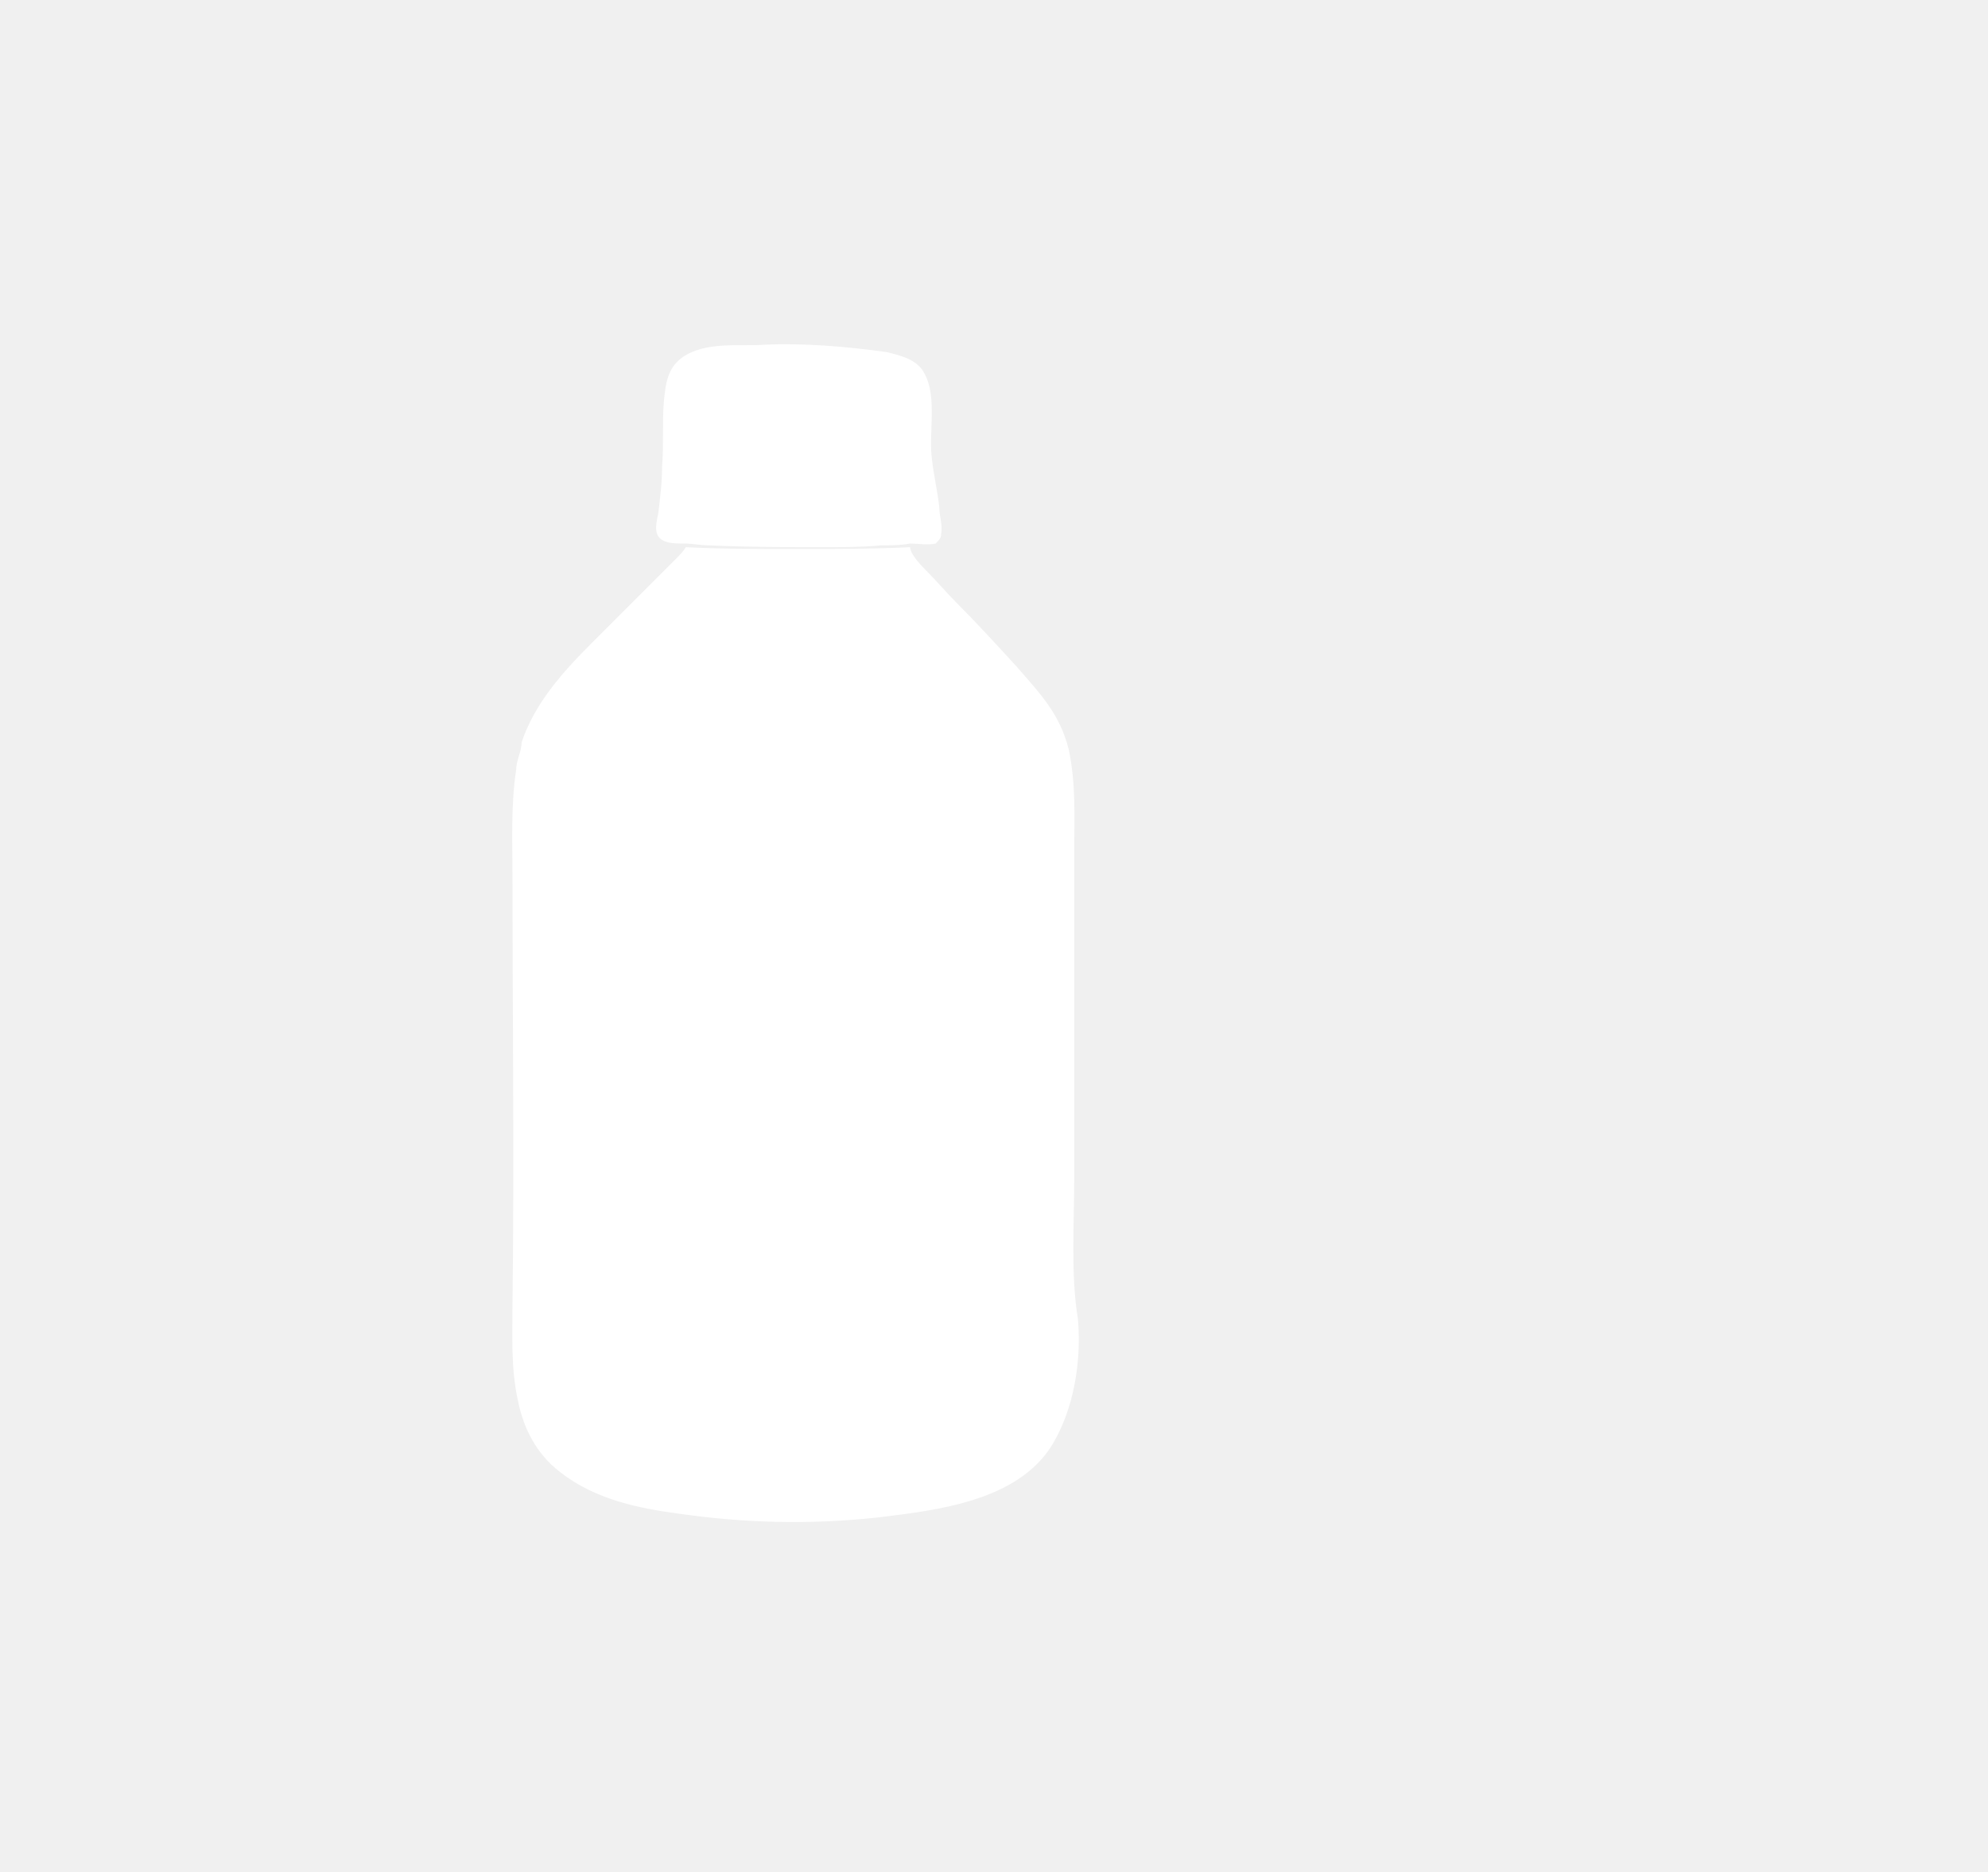
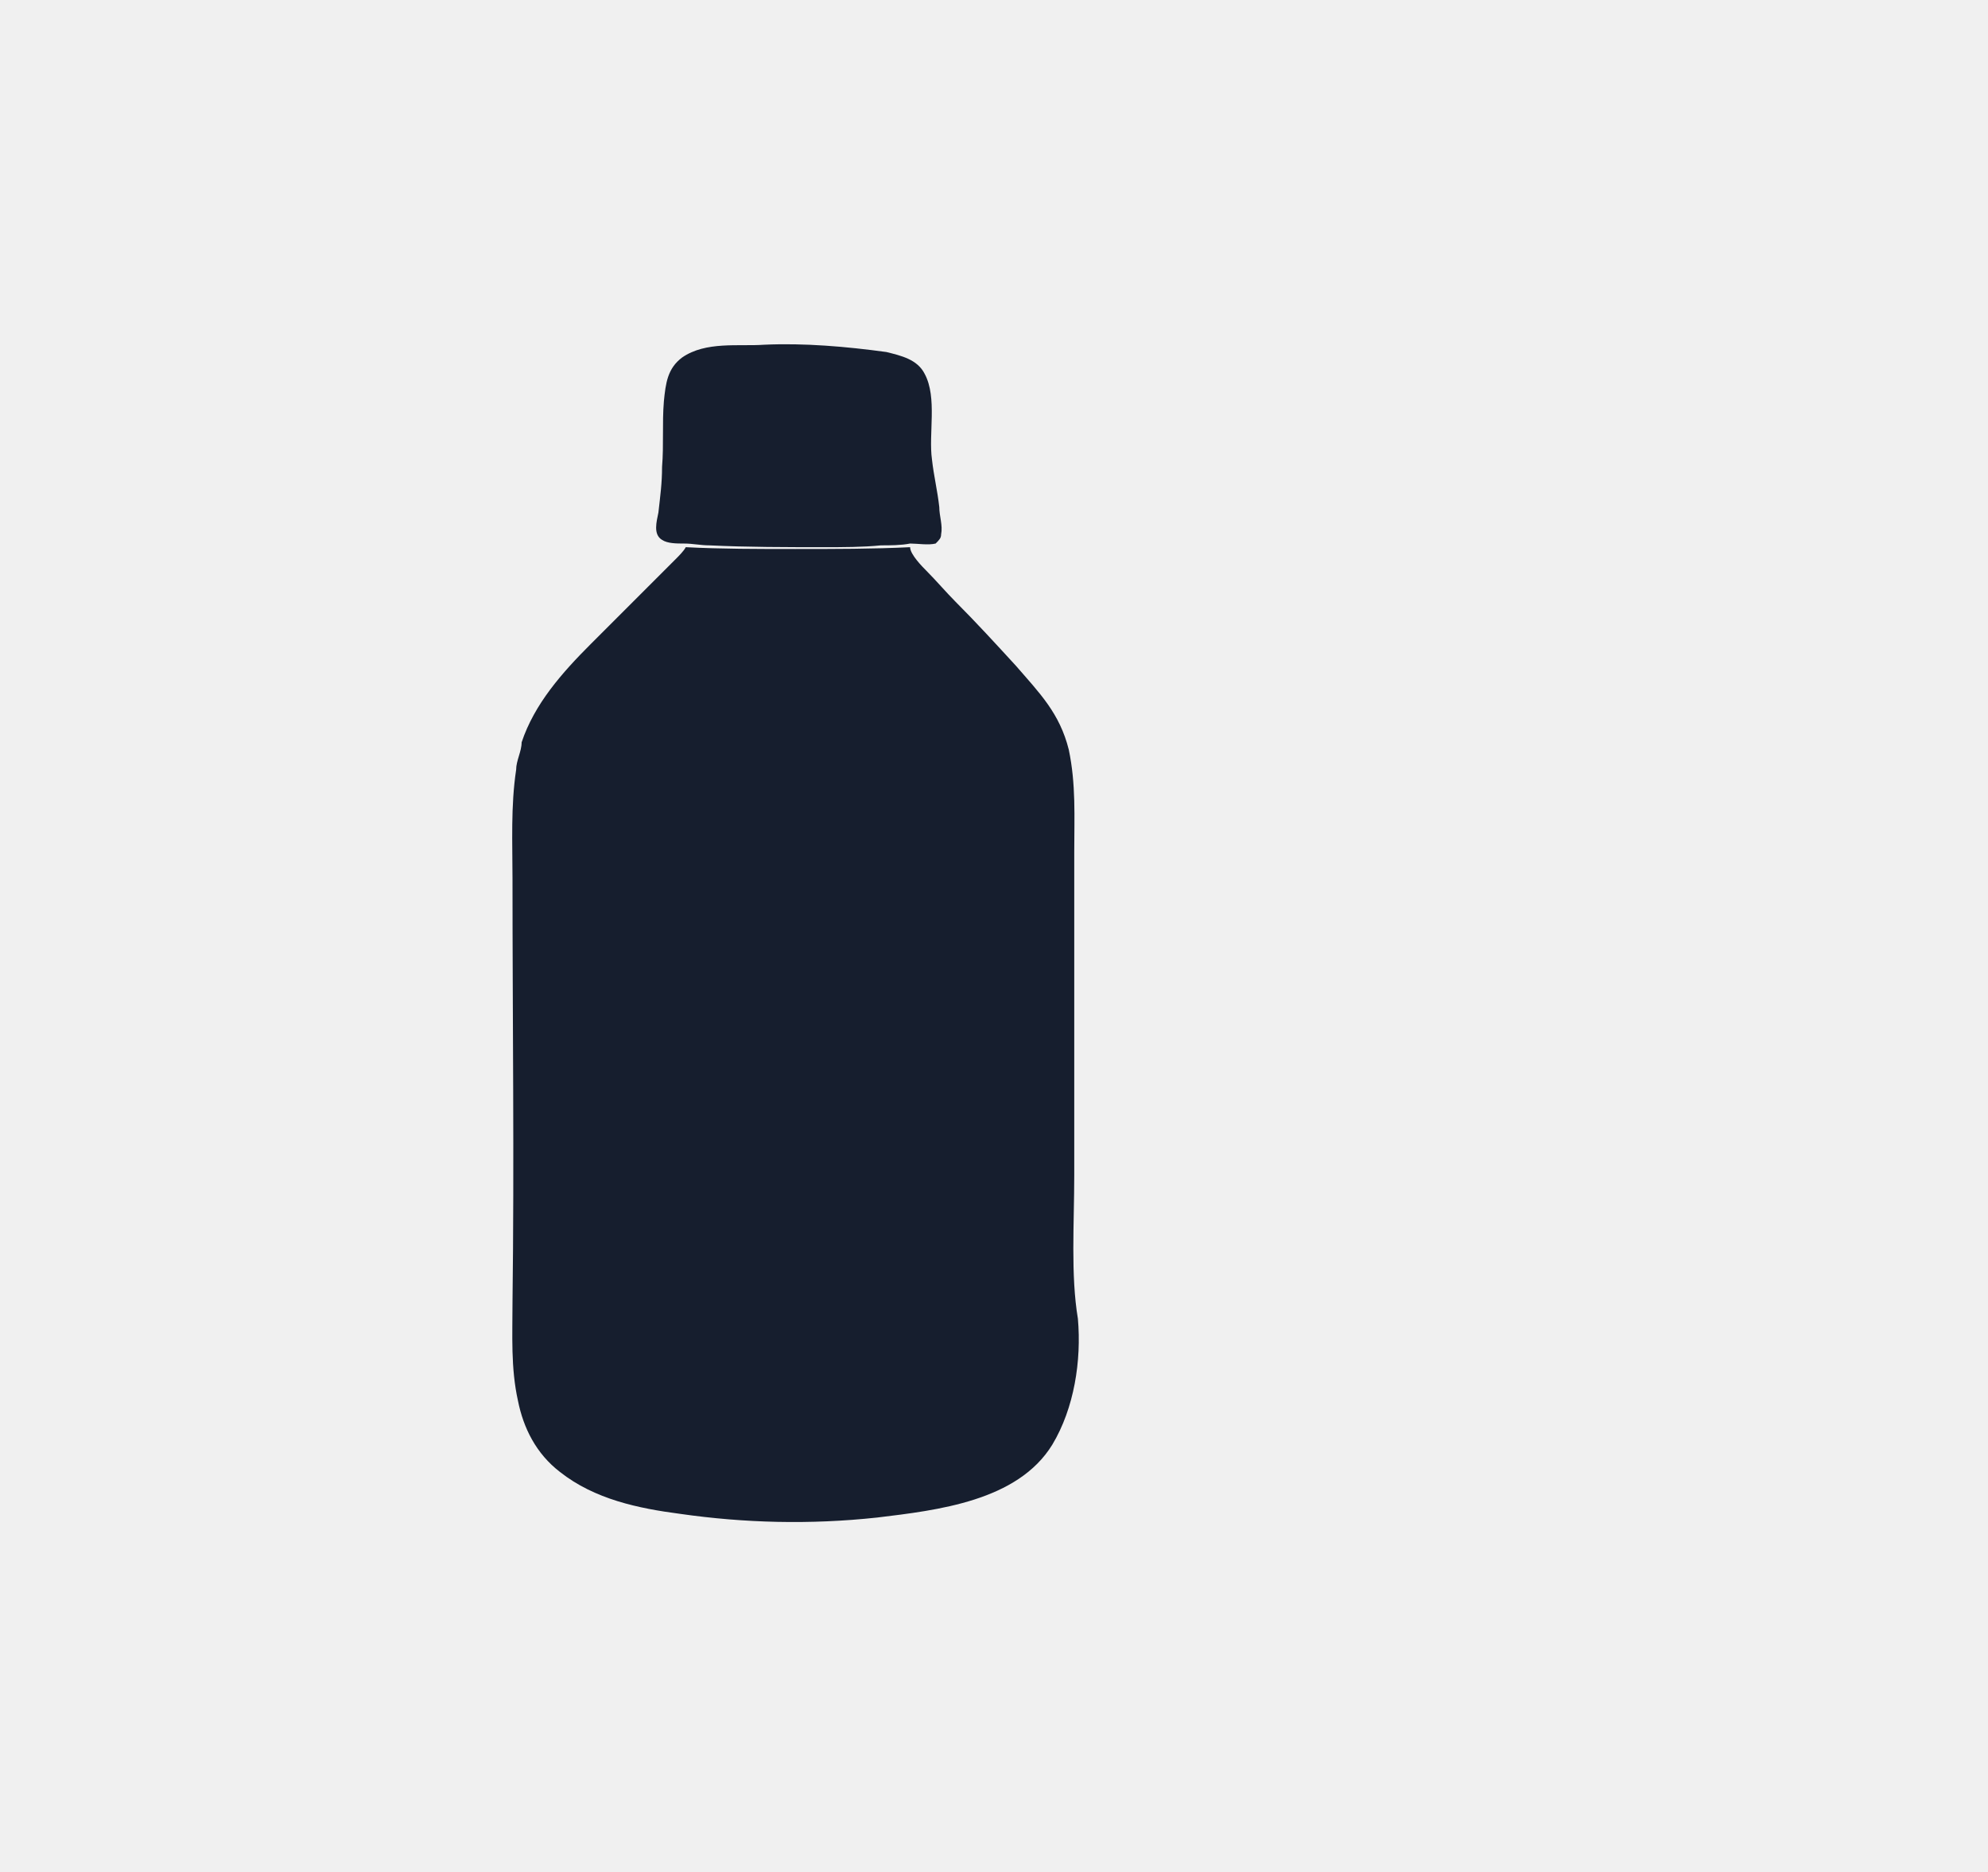
<svg xmlns="http://www.w3.org/2000/svg" version="1.1" id="Camada_1" x="0px" y="0px" viewBox="0 0 109 102.6" style="enable-background:new 0 0 109 102.6;" xml:space="preserve">
  <style type="text/css">
- 	.st0{fill:#FFFFFF;}
+ 	.st0{fill:#161E2E;}
</style>
  <g>
-     <path class="st0" d="M51.3,29.8C51.3,29.8,51.3,29.7,51.3,29.8c0.2-0.2,0.3-0.3,0.3-0.5c0.1-0.5-0.1-1-0.1-1.5   c-0.1-0.9-0.3-1.7-0.4-2.6c-0.2-1.4,0.3-3.4-0.4-4.7c-0.4-0.8-1.3-1-2.1-1.2c-2.2-0.3-4.5-0.5-6.7-0.4c-1.4,0.1-3.2-0.2-4.5,0.7   c-0.8,0.6-0.9,1.4-1,2.4c-0.1,1.2,0,2.4-0.1,3.6c0,0.9-0.1,1.6-0.2,2.5c-0.1,0.5-0.3,1.2,0.2,1.5c0.3,0.2,0.8,0.2,1.2,0.2   c0.5,0,0.9,0.1,1.4,0.1c2.1,0.1,4.2,0.1,6.3,0.1c1,0,2.1,0,3.1-0.1c0.5,0,1.1,0,1.6-0.1C50.3,29.8,50.9,29.9,51.3,29.8z" />
+     <path class="st0" d="M51.3,29.8C51.3,29.8,51.3,29.7,51.3,29.8c0.2-0.2,0.3-0.3,0.3-0.5c0.1-0.5-0.1-1-0.1-1.5   c-0.1-0.9-0.3-1.7-0.4-2.6c-0.2-1.4,0.3-3.4-0.4-4.7c-0.4-0.8-1.3-1-2.1-1.2c-2.2-0.3-4.5-0.5-6.7-0.4c-1.4,0.1-3.2-0.2-4.5,0.7   c-0.8,0.6-0.9,1.4-1,2.4c-0.1,1.2,0,2.4-0.1,3.6c0,0.9-0.1,1.6-0.2,2.5c-0.1,0.5-0.3,1.2,0.2,1.5c0.3,0.2,0.8,0.2,1.2,0.2   c0.5,0,0.9,0.1,1.4,0.1C41,30,43.1,30,45.2,30c1,0,2.1,0,3.1-0.1c0.5,0,1.1,0,1.6-0.1C50.3,29.8,50.9,29.9,51.3,29.8z" />
    <path class="st0" d="M58.9,64.4c0-3.9,0-7.9,0-11.8c0-2,0-3.9,0-5.9c0-1.9,0.1-3.7-0.3-5.6c-0.5-2-1.6-3.1-2.9-4.6   c-1.1-1.2-2.2-2.4-3.3-3.5c-0.5-0.5-1.1-1.2-1.6-1.7c-0.2-0.2-0.9-0.9-0.9-1.3c-2,0.1-4.2,0.1-6.3,0.1c-2,0-4.1,0-6-0.1   c-0.1,0.2-0.4,0.5-0.5,0.6c-0.5,0.5-1,1-1.6,1.6c-1,1-2,2-3.1,3.1c-1.6,1.6-3.1,3.3-3.8,5.4c0,0.5-0.3,1-0.3,1.5   c-0.3,2-0.2,4-0.2,6c0,7.7,0.1,15.4,0,23.2c0,1.8-0.1,3.6,0.3,5.4c0.3,1.5,1,2.9,2.3,3.9c1.9,1.5,4.3,2,6.6,2.3   c3.5,0.5,7.1,0.6,10.8,0.2c3.3-0.4,7.7-0.9,9.6-4c1.2-2,1.6-4.6,1.4-6.9C58.7,69.9,58.9,67.1,58.9,64.4z" />
  </g>
</svg>
